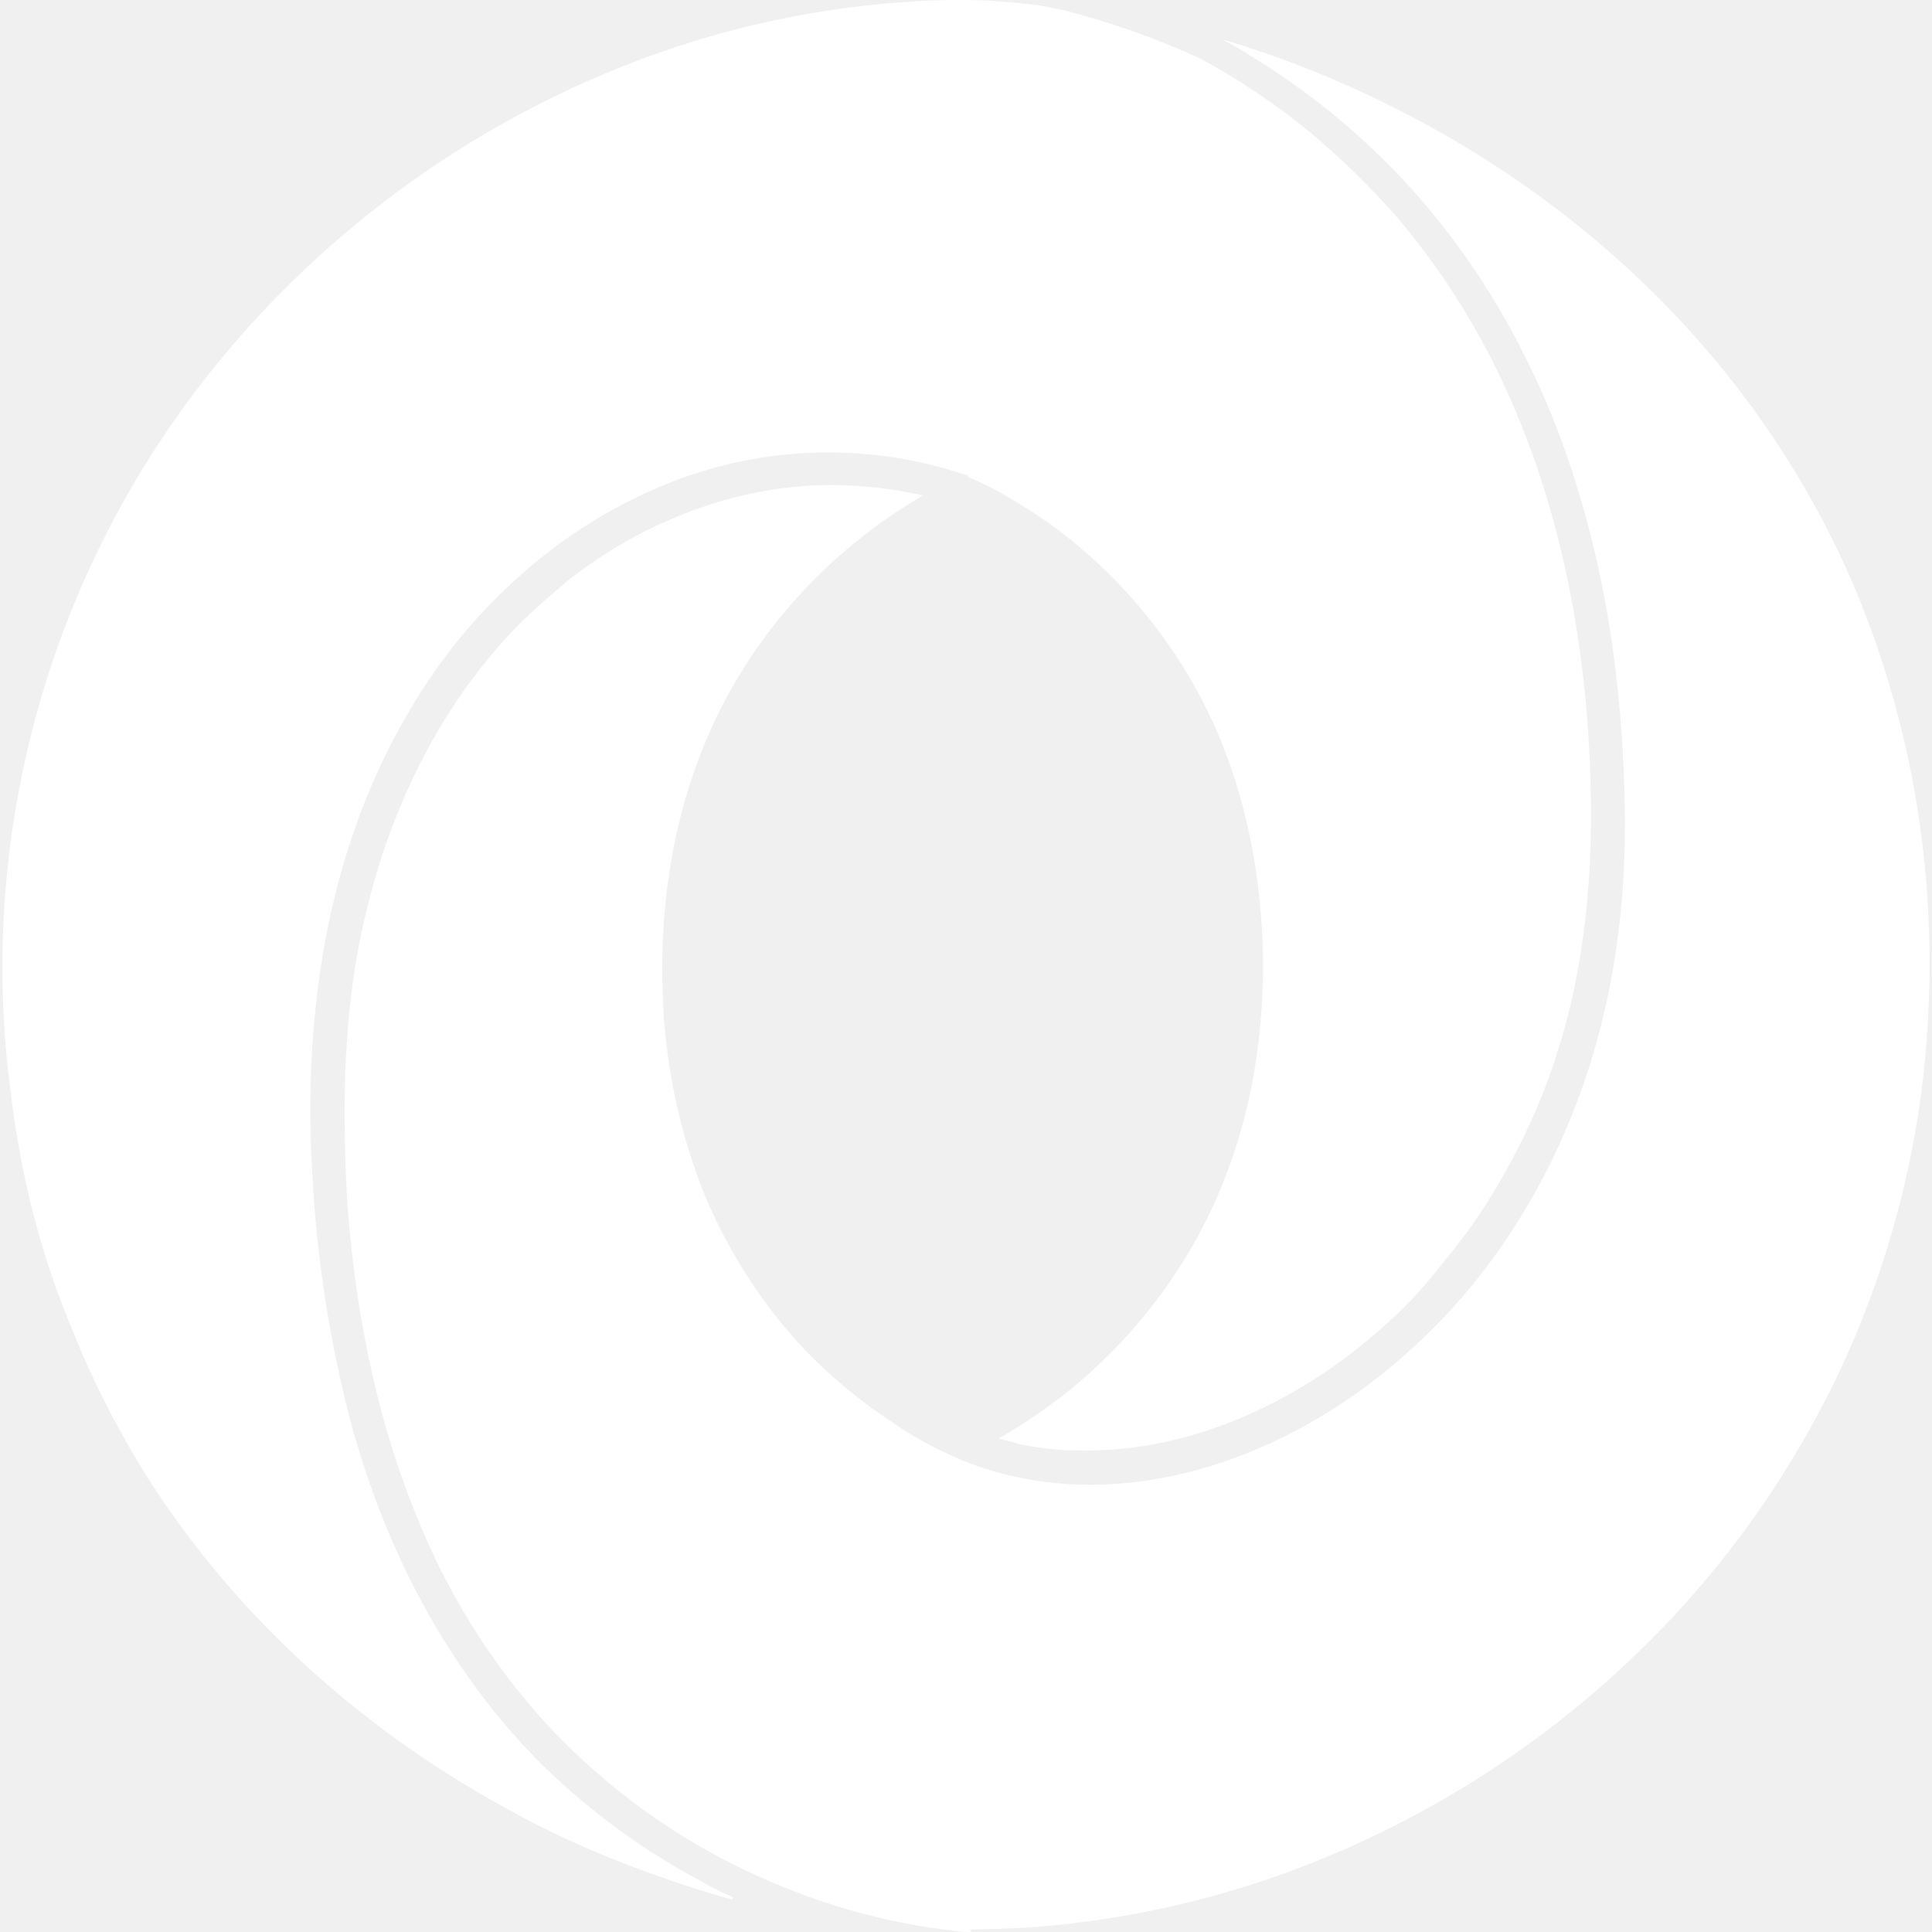
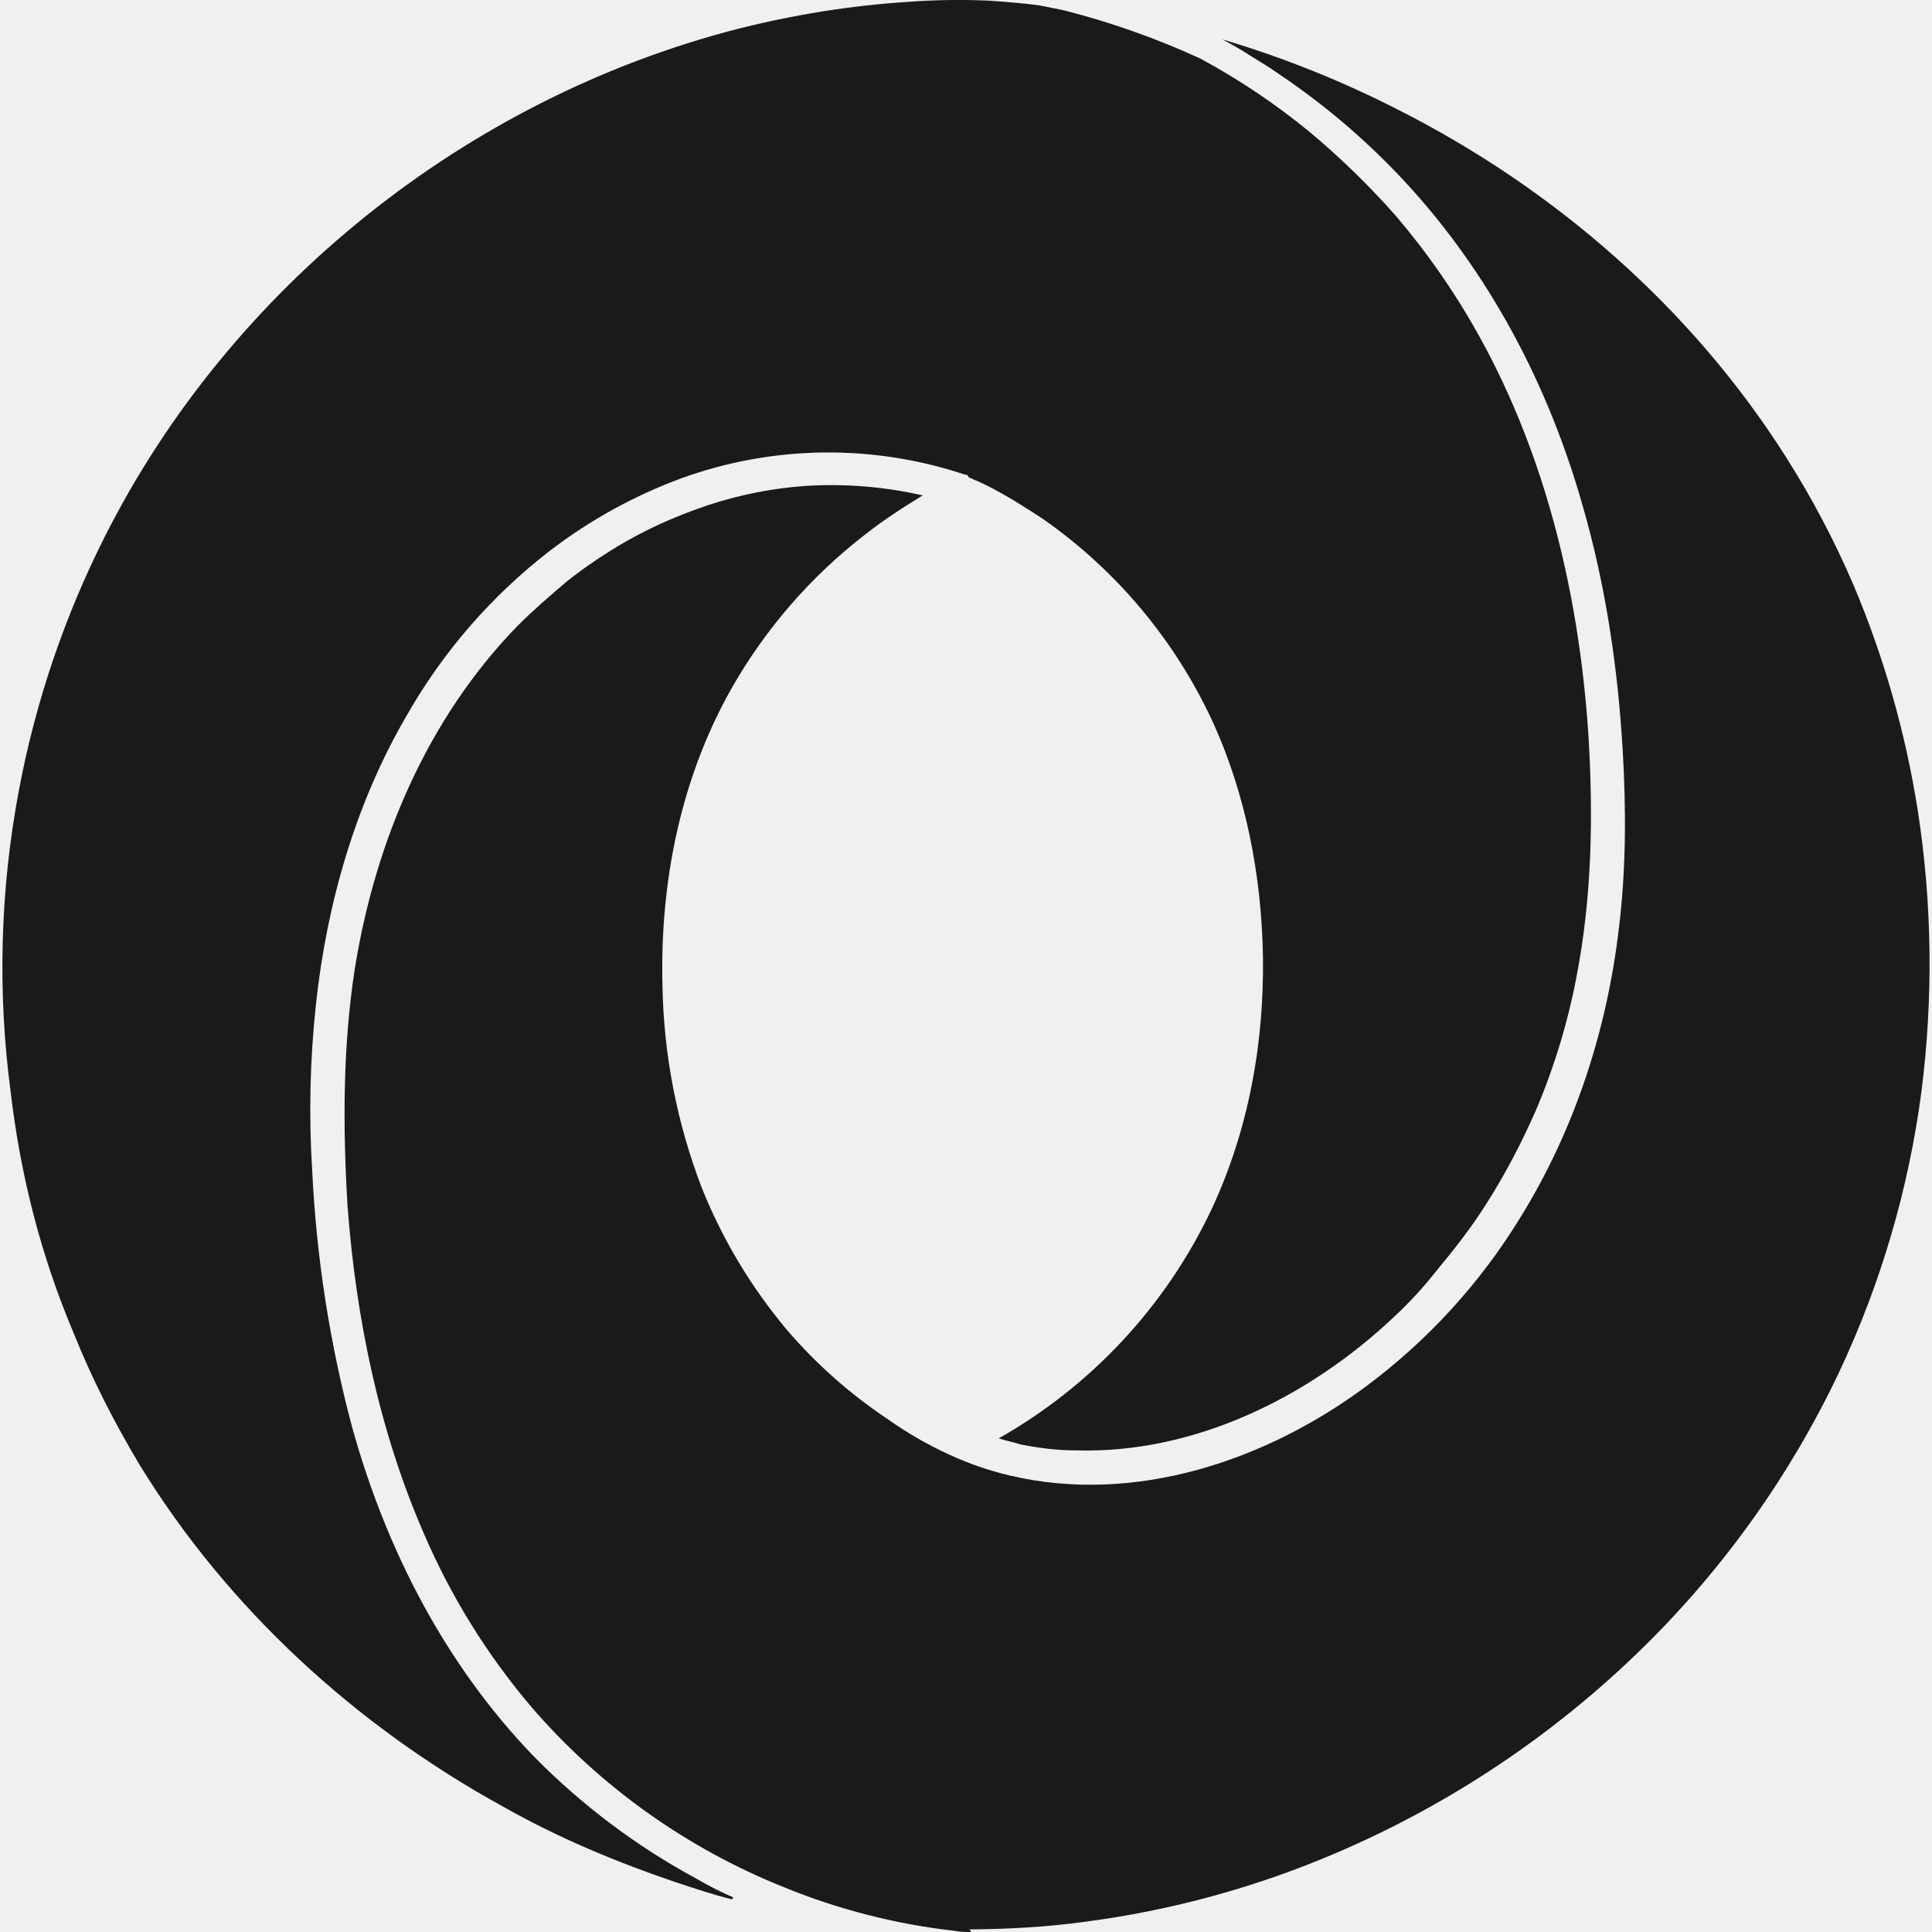
- <svg xmlns="http://www.w3.org/2000/svg" fill="#ffffff" role="img" viewBox="0 0 24 24">
+ <svg xmlns="http://www.w3.org/2000/svg" fill="#1A1A1A" role="img" viewBox="0 0 24 24">
  <path d="M12.043 23.968c.479-.004.953-.029 1.426-.094a11.805 11.805 0 003.146-.863 12.404 12.404 0 003.793-2.542 11.977 11.977 0 002.44-3.427 11.794 11.794 0 001.02-3.476c.149-1.16.135-2.346-.045-3.499a11.96 11.96 0 00-.793-2.788 11.197 11.197 0 00-.854-1.617c-1.168-1.837-2.861-3.314-4.81-4.3a12.835 12.835 0 00-2.172-.87h-.005c.119.063.24.132.345.201.12.074.239.146.351.225a8.93 8.93 0 011.559 1.33c1.063 1.145 1.797 2.548 2.218 4.041.284.982.434 1.998.495 3.017.044.743.044 1.491-.047 2.229-.149 1.27-.554 2.51-1.228 3.596a7.475 7.475 0 01-1.903 2.084c-1.244.928-2.877 1.482-4.436 1.114a3.916 3.916 0 01-.748-.258 4.692 4.692 0 01-.779-.45 6.08 6.08 0 01-1.244-1.105 6.507 6.507 0 01-1.049-1.747 7.366 7.366 0 01-.494-2.54c-.03-1.273.225-2.553.854-3.67a6.43 6.43 0 011.663-1.918c.225-.178.464-.333.704-.479l.016-.007a5.121 5.121 0 00-1.441-.12 4.963 4.963 0 00-1.228.24c-.359.12-.704.27-1.019.45a6.146 6.146 0 00-.733.494c-.211.18-.42.36-.615.555-1.123 1.153-1.768 2.682-2.022 4.256-.15.973-.15 1.96-.091 2.95.105 1.395.391 2.787.945 4.062a8.518 8.518 0 001.348 2.173 8.14 8.14 0 003.132 2.23 7.934 7.934 0 002.113.54c.074.015.149.015.209.015zm-2.934-.398a4.102 4.102 0 01-.45-.228 8.5 8.5 0 01-2.038-1.534c-1.094-1.137-1.827-2.566-2.247-4.08a15.184 15.184 0 01-.495-3.172 12.14 12.14 0 01.046-2.082c.135-1.257.495-2.501 1.124-3.58a6.889 6.889 0 011.783-2.053 6.23 6.23 0 011.633-.9 5.363 5.363 0 013.522-.045c.029 0 .029 0 .045.03.015.015.045.015.06.03.045.016.104.045.165.074.239.12.479.271.704.42a6.294 6.294 0 012.097 2.502c.42.914.615 1.934.631 2.938.014 1.079-.18 2.157-.645 3.146a6.42 6.42 0 01-2.638 2.832c.09.03.18.045.271.075.225.044.449.074.688.074 1.468.045 2.892-.66 3.94-1.647.195-.18.375-.375.54-.585.225-.27.435-.54.614-.823.239-.375.435-.75.614-1.154a8.112 8.112 0 00.509-1.664c.196-1.004.211-2.022.149-3.026-.135-2.022-.673-4.045-1.842-5.724a9.054 9.054 0 00-.555-.719 9.868 9.868 0 00-1.063-1.034 8.477 8.477 0 00-1.363-.915 9.927 9.927 0 00-1.692-.598l-.3-.06c-.209-.03-.42-.044-.634-.06a8.453 8.453 0 00-1.015.016c-.704.045-1.412.16-2.112.337C5.799 1.227 2.863 3.566 1.3 6.67A11.834 11.834 0 00.238 9.801a11.81 11.81 0 00-.104 3.775c.12 1.02.374 2.023.778 2.977.227.57.511 1.124.825 1.648 1.094 1.783 2.683 3.236 4.51 4.24.688.39 1.408.69 2.157.944.226.074.45.15.689.21z" />
</svg>
